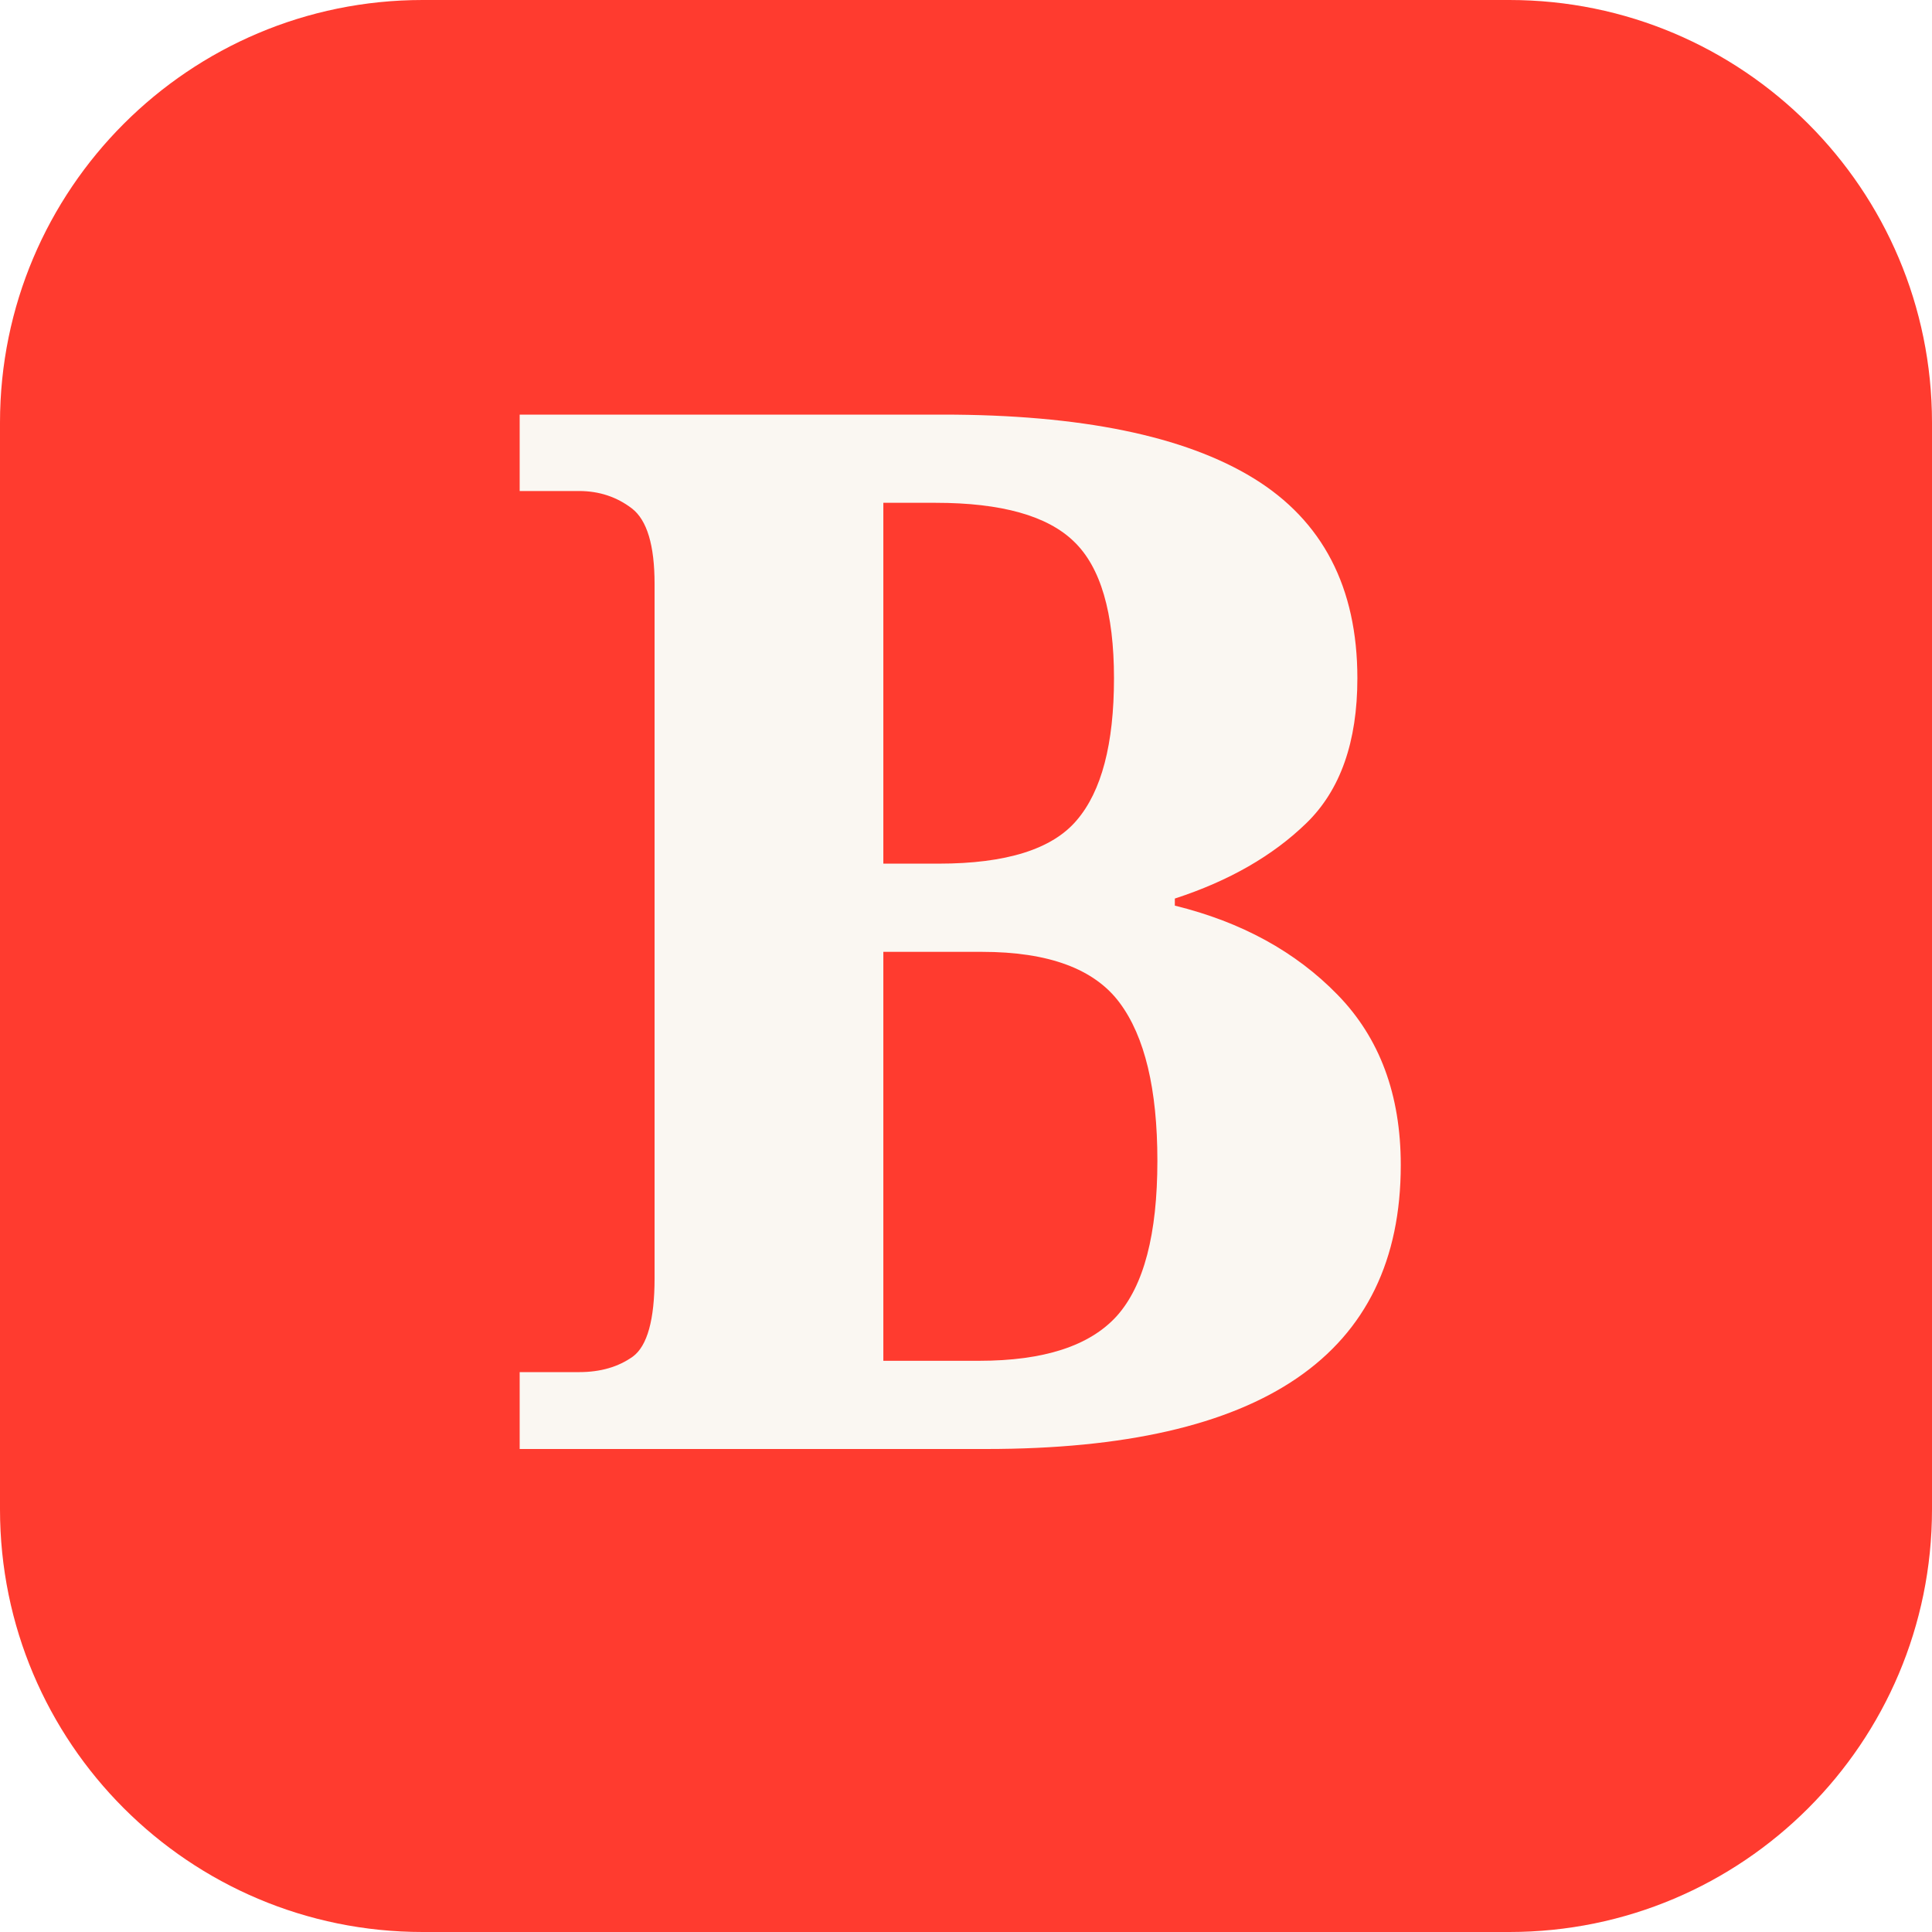
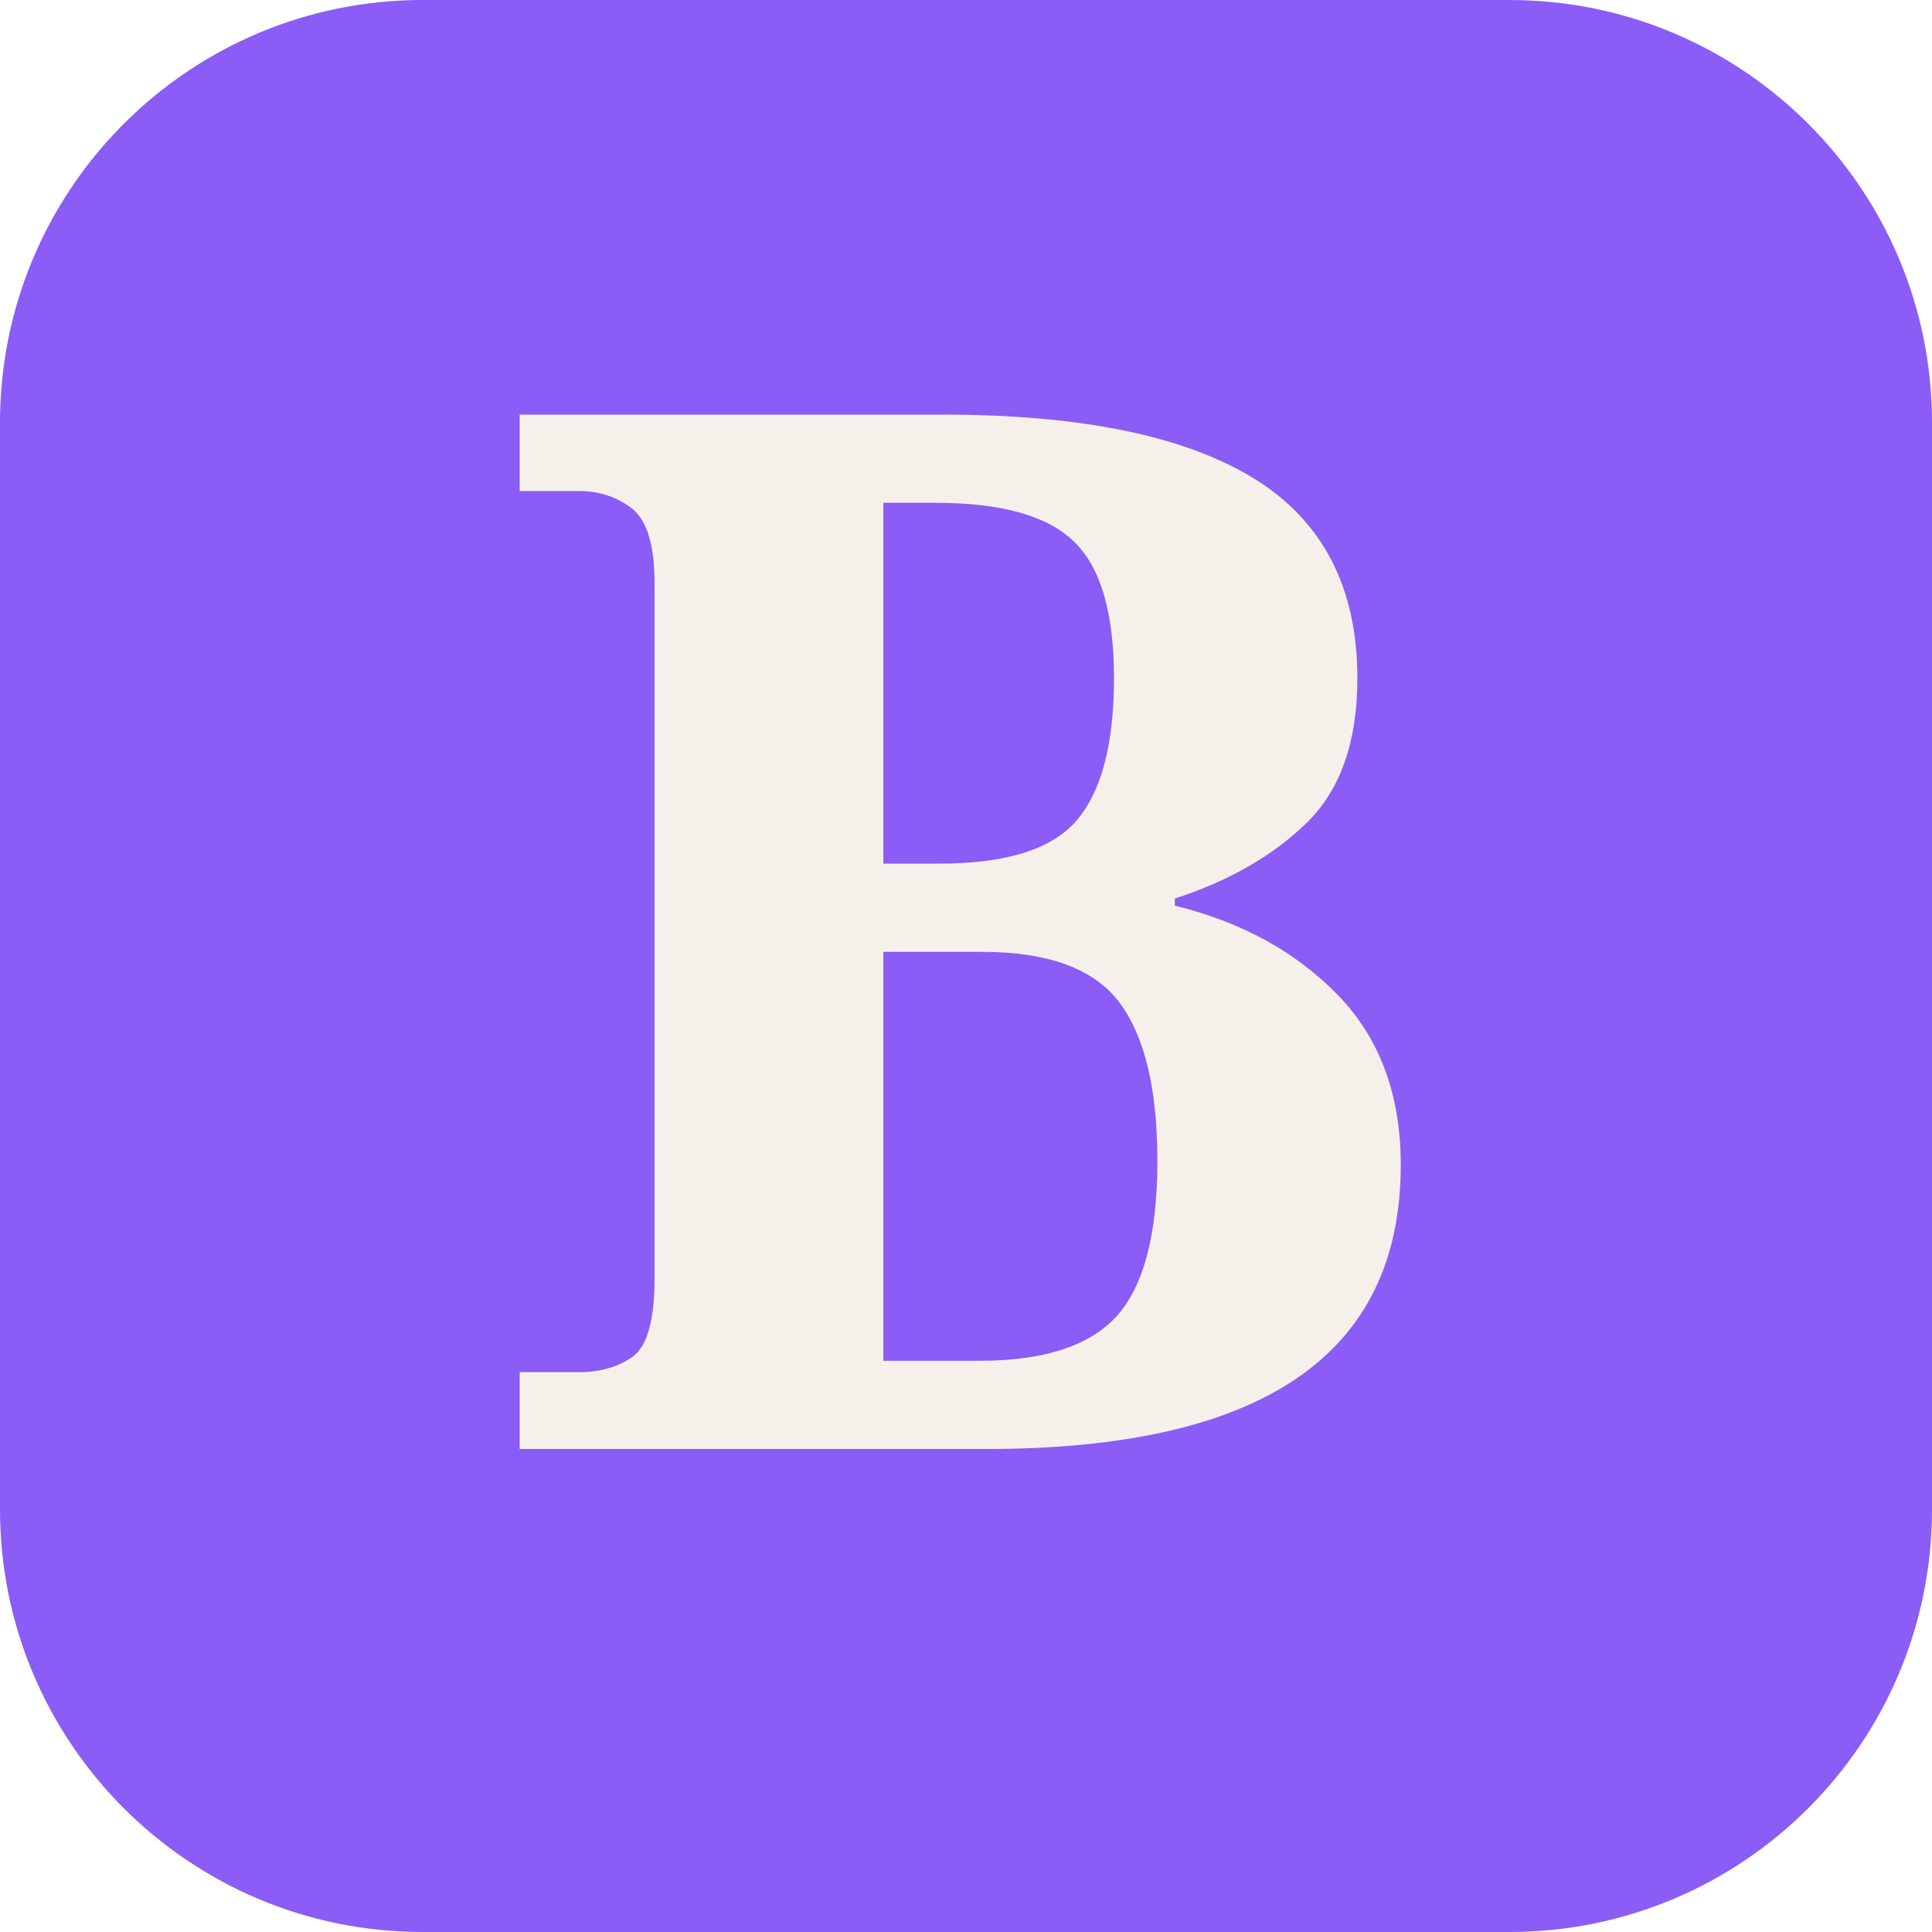
<svg xmlns="http://www.w3.org/2000/svg" viewBox="0 0 64 64" width="64" height="64">
-   <rect x="0" y="0" width="64" height="64" rx="14" fill="#ff3b2f" />
-   <text x="32" y="48" font-family="Fraunces, Georgia, serif" font-size="48" font-weight="600" fill="#faf7f2" text-anchor="middle" letter-spacing="-1.5">B</text>
+   <rect x="0" y="0" width="64" height="64" rx="14" fill="#8b5cf6" />
+   <text x="32" y="48" font-family="Fraunces, Georgia, serif" font-size="48" font-weight="600" fill="#f5f1ea" text-anchor="middle" letter-spacing="-1.5">B</text>
</svg>
